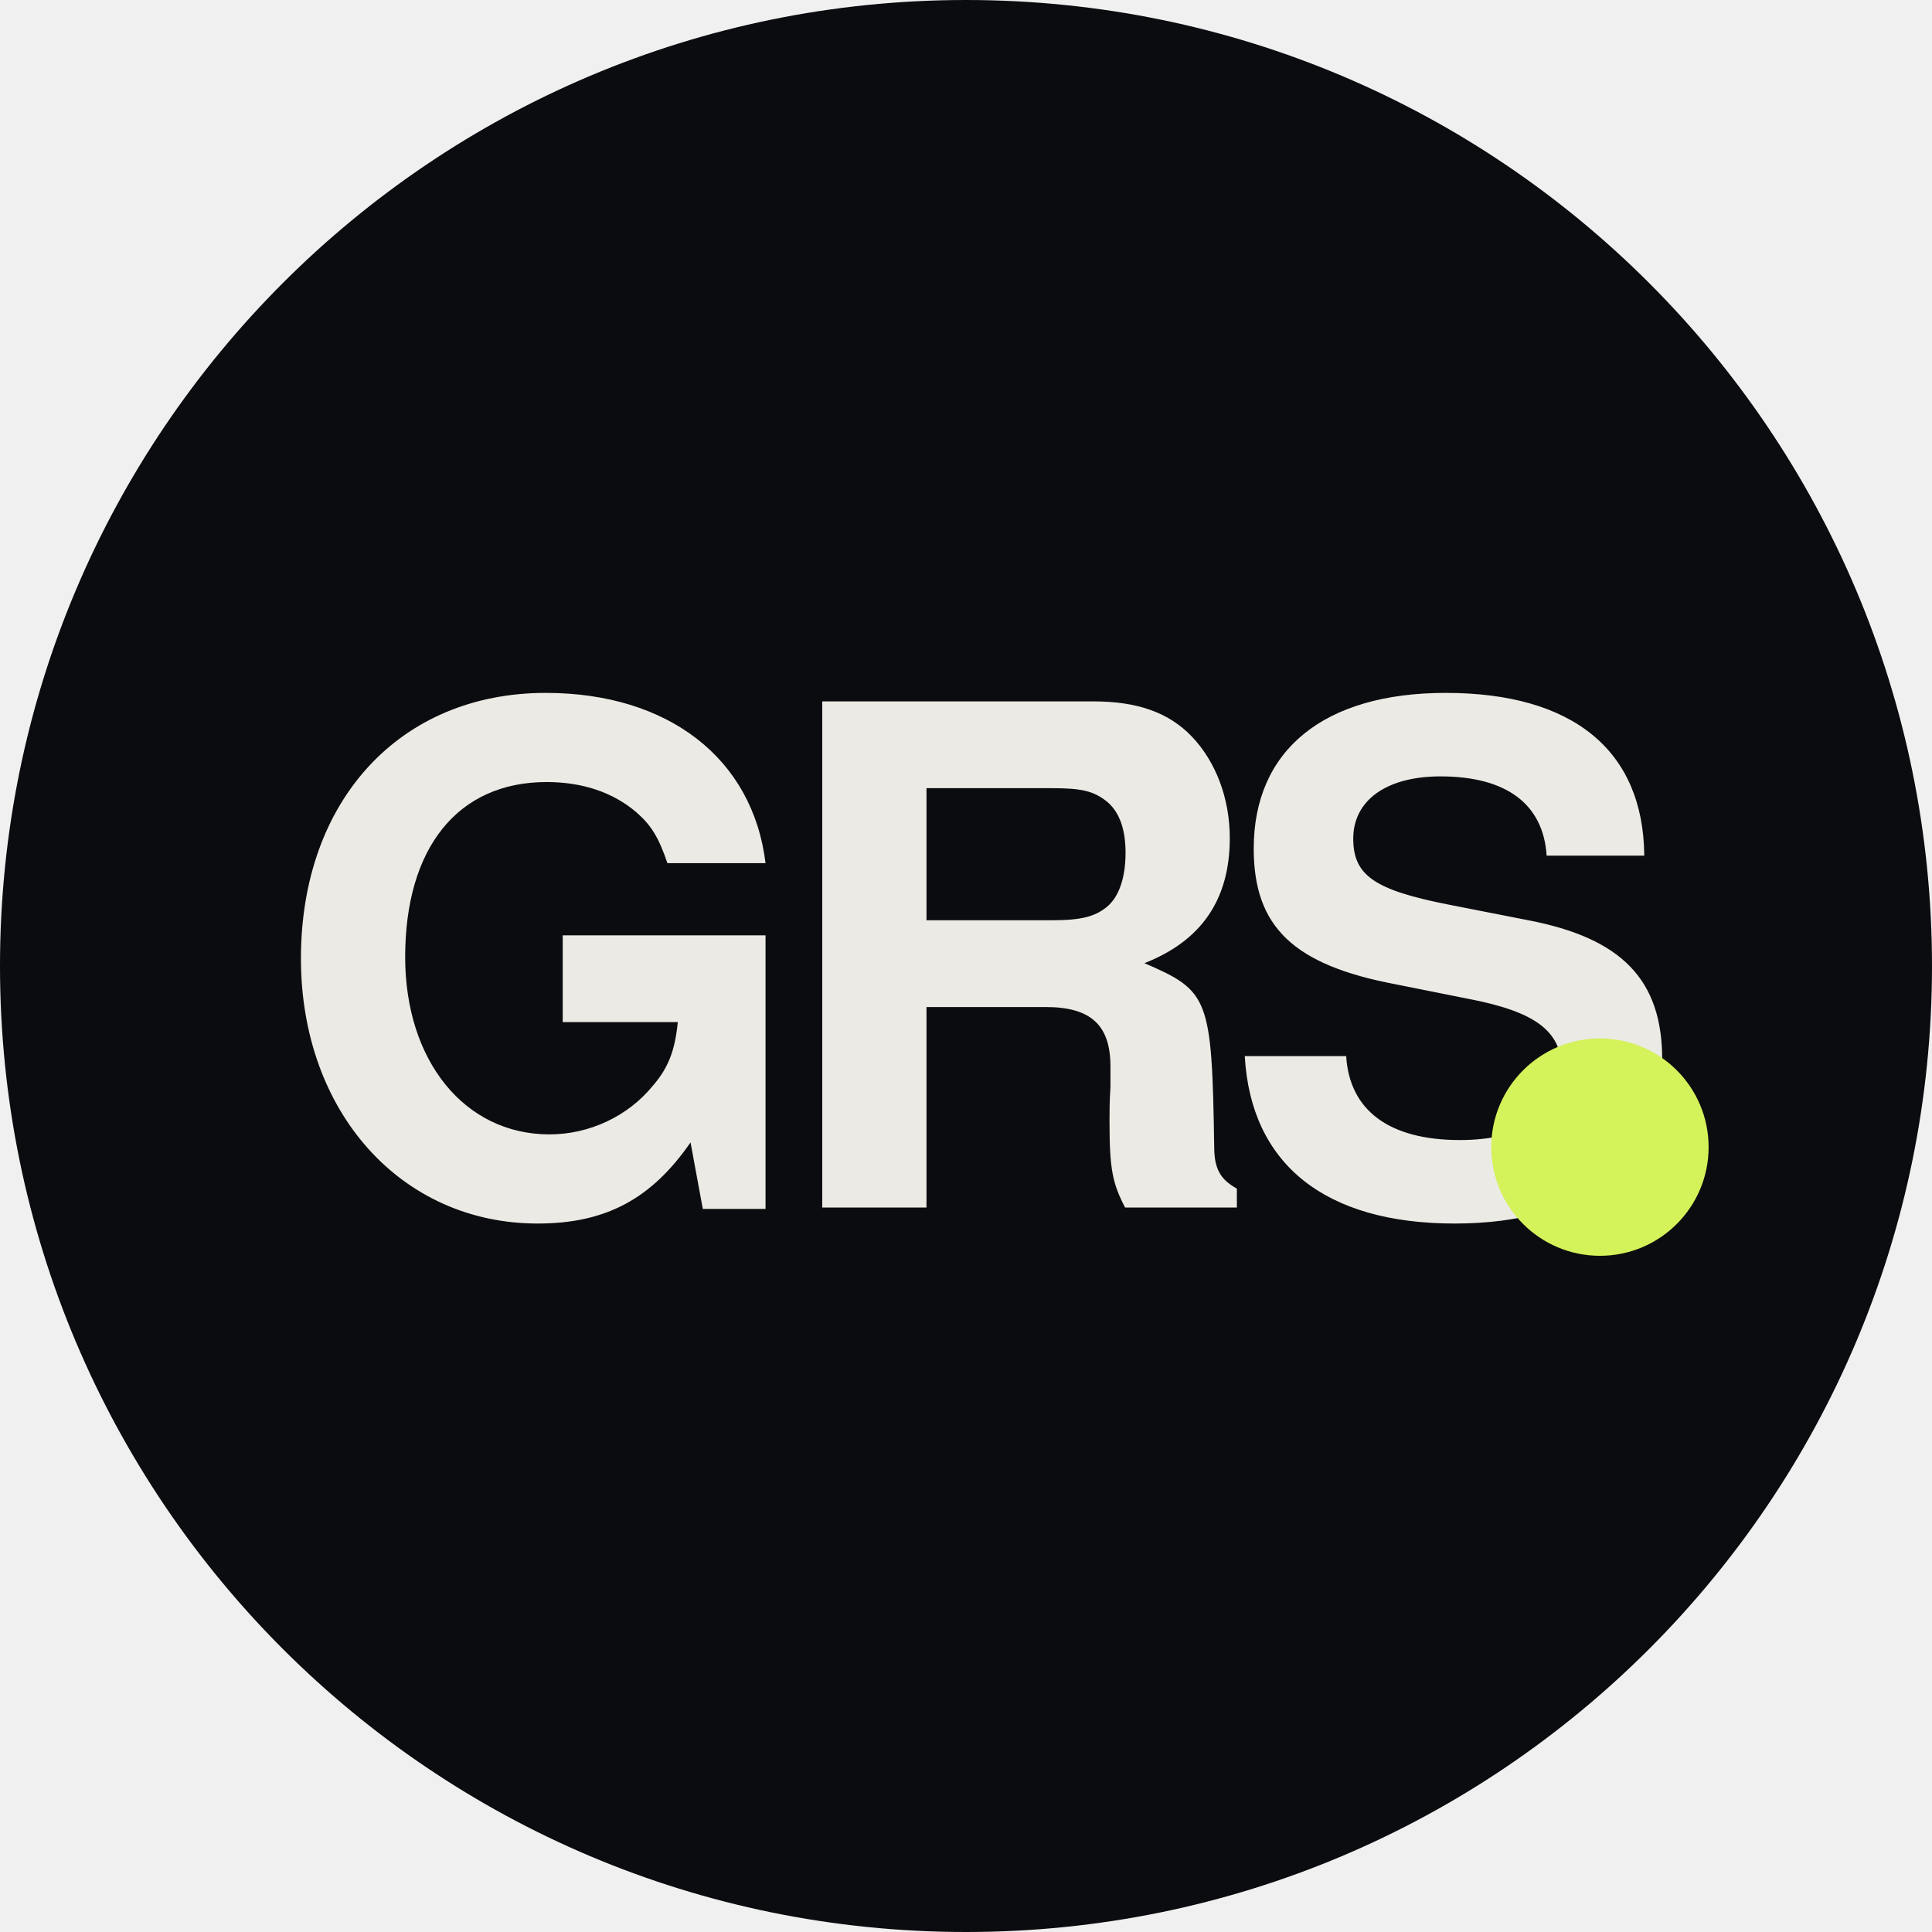
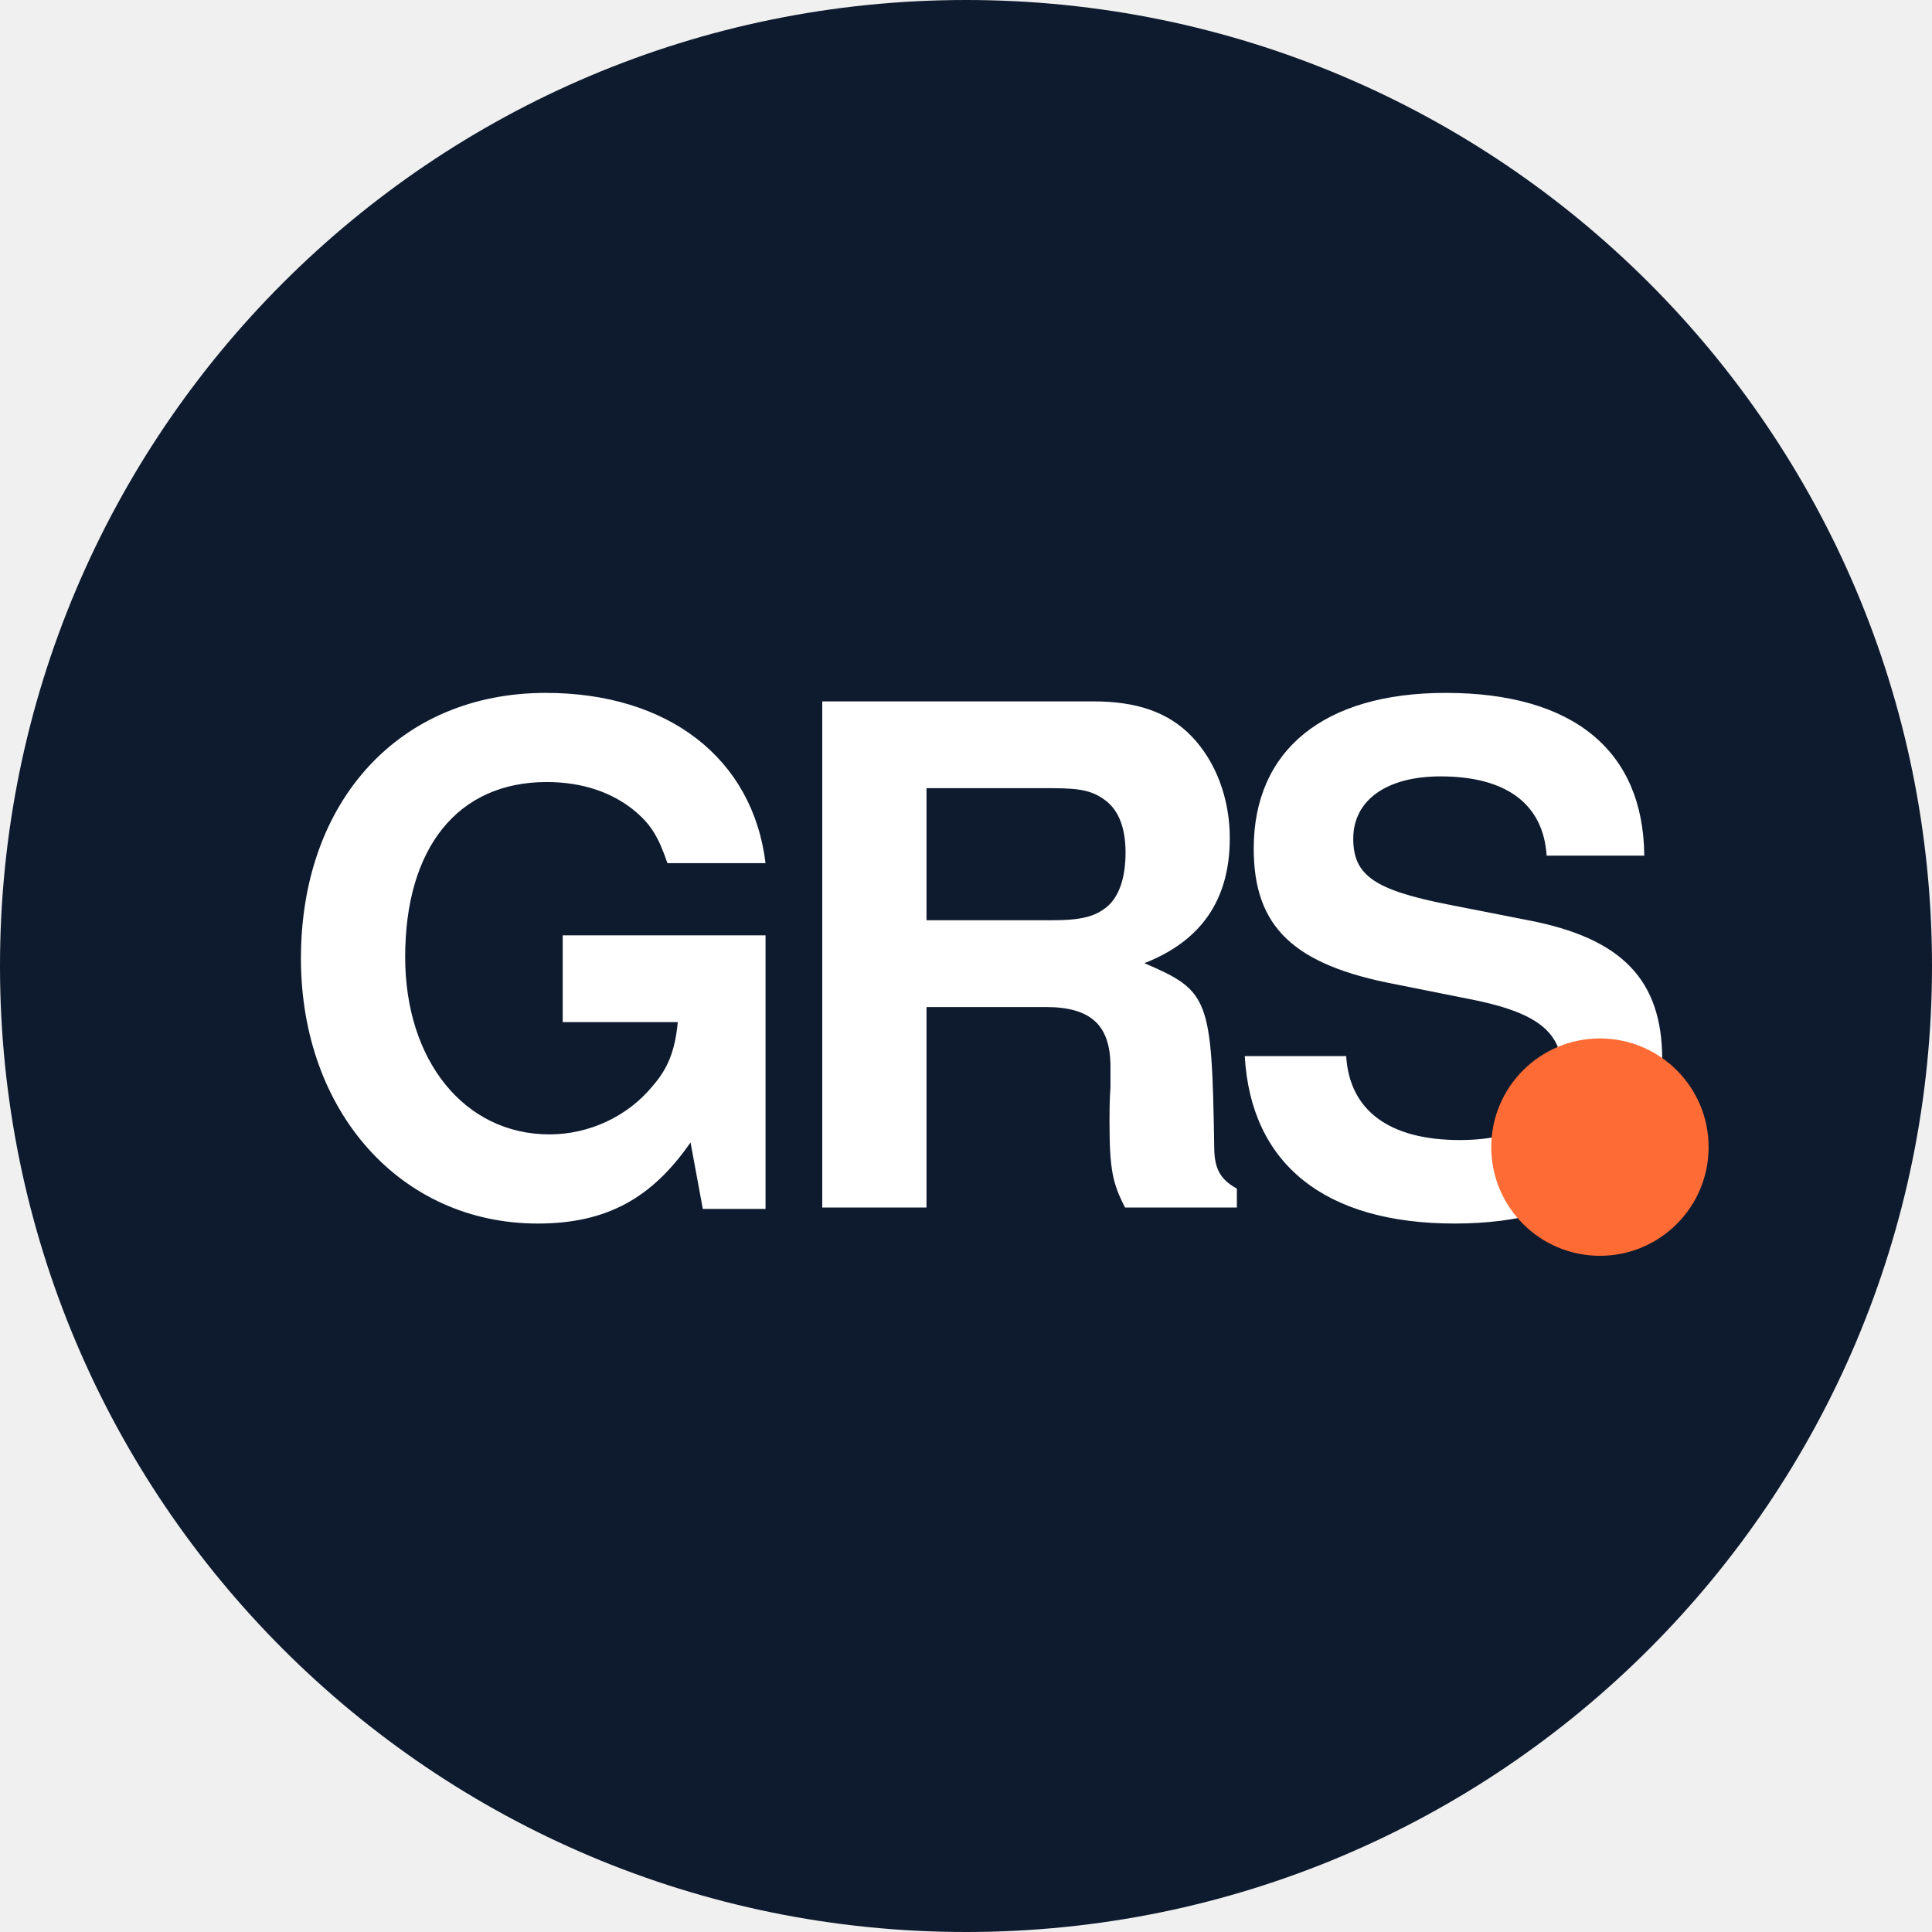
<svg xmlns="http://www.w3.org/2000/svg" viewBox="0 0 64 64">
-   <rect width="64" height="64" rx="32" fill="#0b0c0f" />
-   <text x="9" y="40" font-family="Helvetica, Arial, sans-serif" font-size="23" font-weight="800" letter-spacing="-1.5" fill="#eceae4">GRS</text>
-   <circle cx="53" cy="38" r="3.6" fill="#d4f25a" />
+   <rect width="64" height="64" rx="32" fill="#0E1B2E" />
+   <text x="9" y="40" font-family="Helvetica, Arial, sans-serif" font-size="23" font-weight="800" letter-spacing="-1.5" fill="#FFFFFF">GRS</text>
+   <circle cx="53" cy="38" r="3.6" fill="#FF6B35" />
</svg>
